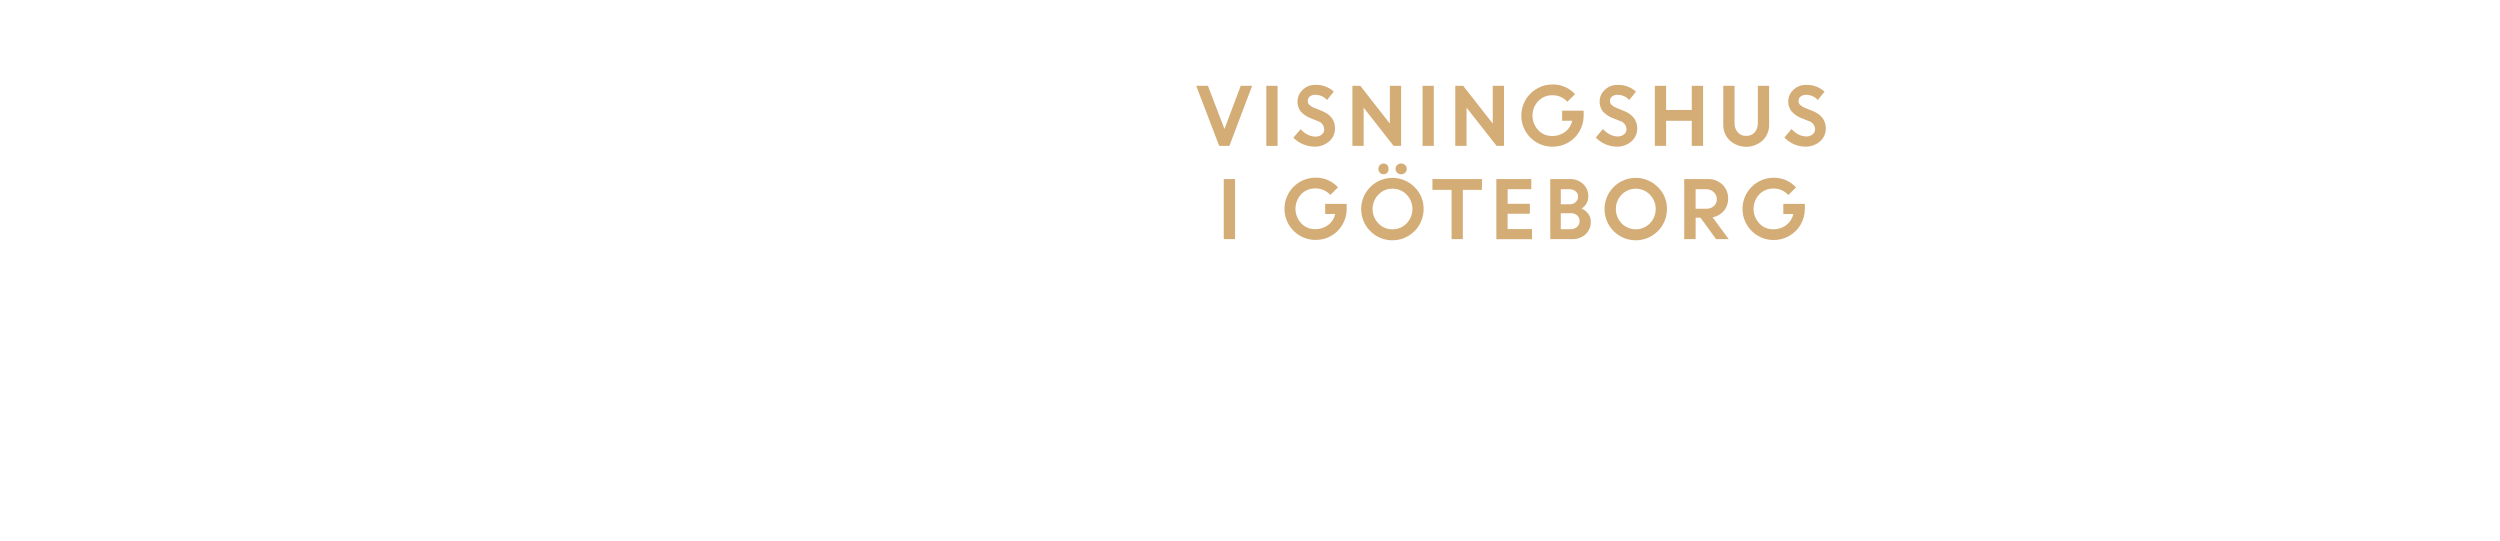
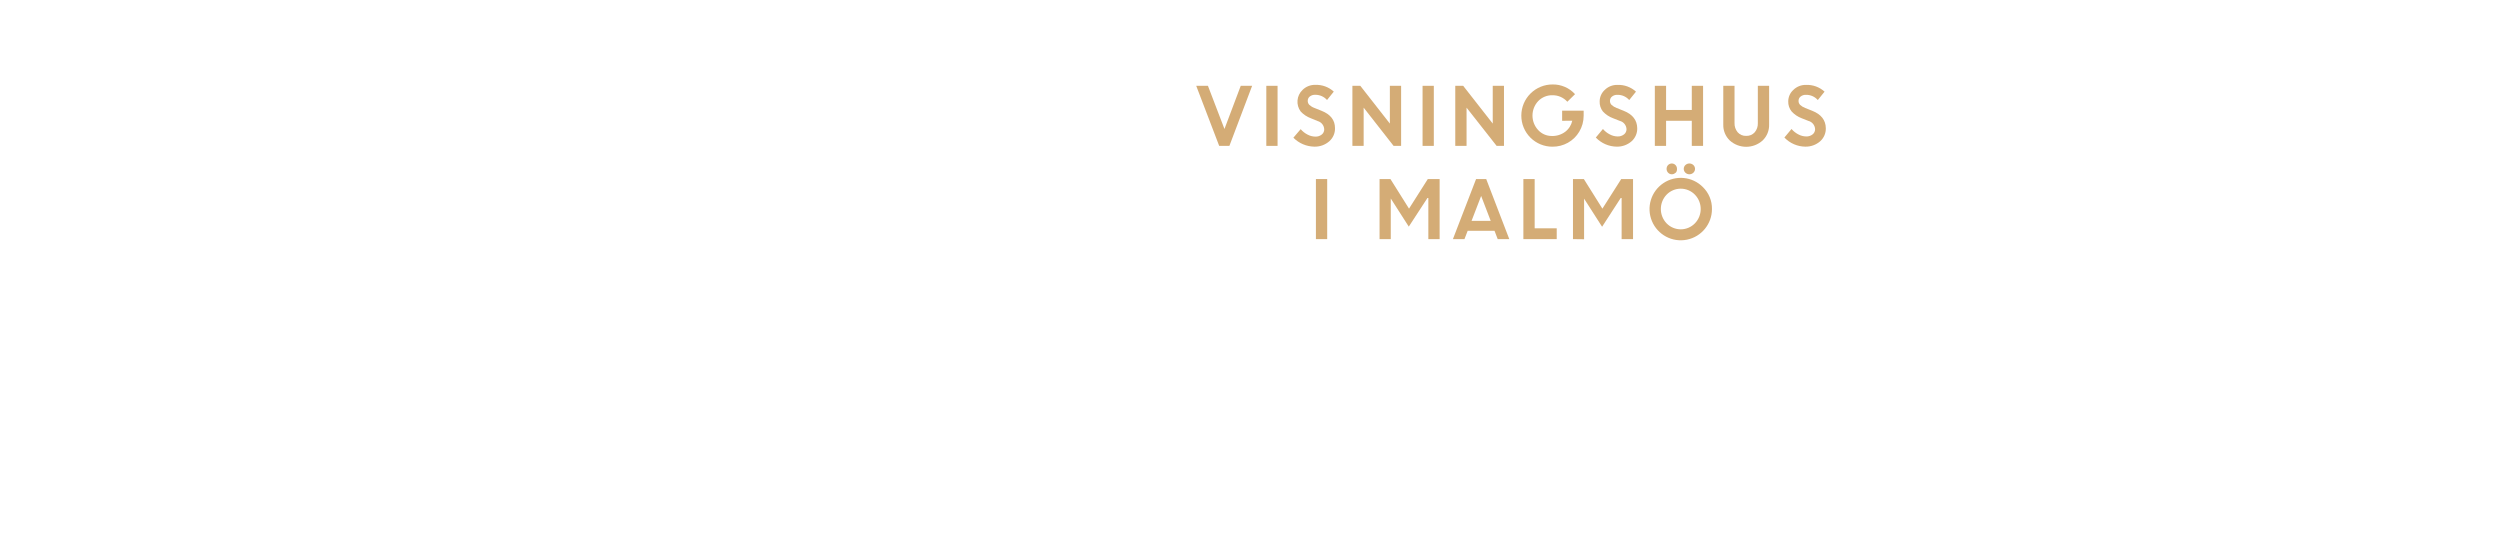
<svg xmlns="http://www.w3.org/2000/svg" id="Layer_1" data-name="Layer 1" viewBox="0 0 740 160">
  <defs>
    <style>.cls-1{fill:#d4ac76;}</style>
  </defs>
  <path class="cls-1" d="M360.88,43.18l-6.8-17.78h3.47l4.89,12.78,4.82-12.78h3.37L363.9,43.18Z" />
  <path class="cls-1" d="M374.83,43.18V25.4h3.33V43.18Z" />
  <path class="cls-1" d="M389.07,43.41a8.92,8.92,0,0,1-6.23-2.65L385,38.23a6.53,6.53,0,0,0,2,1.59,5.06,5.06,0,0,0,2.34.62,2.84,2.84,0,0,0,1.89-.61,1.89,1.89,0,0,0,.74-1.53,2.65,2.65,0,0,0-1.95-2.47L388,35a7.71,7.71,0,0,1-3-2,4.83,4.83,0,0,1,.56-6.39,5.15,5.15,0,0,1,3.77-1.49,7.66,7.66,0,0,1,5.47,2l-2,2.48a4.58,4.58,0,0,0-3.51-1.54,2.38,2.38,0,0,0-1.6.51,1.59,1.59,0,0,0-.6,1.25,1.66,1.66,0,0,0,.47,1.22,4.54,4.54,0,0,0,1.53.92l2.07.83q4,1.57,4,5.13a5,5,0,0,1-1.68,3.89A6.45,6.45,0,0,1,389.07,43.41Z" />
  <path class="cls-1" d="M400.31,43.18V25.4h2.34l8.75,11.18V25.4h3.33V43.18H412.5l-8.86-11.32V43.18Z" />
  <path class="cls-1" d="M421.08,43.18V25.4h3.33V43.18Z" />
  <path class="cls-1" d="M430.76,43.18V25.4h2.34l8.75,11.18V25.4h3.33V43.18H443L434.1,31.86V43.18Z" />
  <path class="cls-1" d="M462.39,35.75v-3h6.37l0,1.52a9.15,9.15,0,0,1-1.3,4.71,9,9,0,0,1-3.37,3.28,9.15,9.15,0,0,1-4.53,1.16,9.18,9.18,0,0,1-9.25-9.21A9.22,9.22,0,0,1,459.58,25a8.79,8.79,0,0,1,6.63,2.87l-2.28,2.25a5.77,5.77,0,0,0-4.37-1.93,5.67,5.67,0,0,0-4.26,1.74,6.29,6.29,0,0,0,0,8.57,5.42,5.42,0,0,0,4,1.75,6.28,6.28,0,0,0,4-1.24,5.61,5.61,0,0,0,2.09-3.27Z" />
  <path class="cls-1" d="M478.59,43.41a8.64,8.64,0,0,1-3.35-.7,8.73,8.73,0,0,1-2.88-2l2.11-2.53a6.65,6.65,0,0,0,2,1.59,5.06,5.06,0,0,0,2.34.62,2.87,2.87,0,0,0,1.9-.61,1.92,1.92,0,0,0,.74-1.53,2.65,2.65,0,0,0-2-2.47l-2-.79a7.66,7.66,0,0,1-3-2,4.5,4.5,0,0,1-.95-3,4.6,4.6,0,0,1,1.5-3.37,5.16,5.16,0,0,1,3.77-1.49,7.69,7.69,0,0,1,5.48,2l-2,2.48a4.55,4.55,0,0,0-3.51-1.54,2.37,2.37,0,0,0-1.59.51,1.59,1.59,0,0,0-.6,1.25,1.62,1.62,0,0,0,.47,1.22,4.58,4.58,0,0,0,1.52.92l2.08.83q3.94,1.57,4,5.13a5,5,0,0,1-1.67,3.89A6.47,6.47,0,0,1,478.59,43.41Z" />
  <path class="cls-1" d="M500.77,43.18V35.75h-7.61v7.43h-3.33V25.4h3.33v7.15h7.61V25.4h3.34V43.18Z" />
  <path class="cls-1" d="M521.74,41.58a7.26,7.26,0,0,1-9.73,0,6.3,6.3,0,0,1-1.92-4.7V25.4h3.33v11a4.07,4.07,0,0,0,.92,2.74,3.15,3.15,0,0,0,2.53,1.08,3.19,3.19,0,0,0,2.54-1.07,4,4,0,0,0,.91-2.71V25.4h3.34V36.88A6.3,6.3,0,0,1,521.74,41.58Z" />
  <path class="cls-1" d="M534.41,43.41a8.64,8.64,0,0,1-3.35-.7,8.73,8.73,0,0,1-2.88-2l2.11-2.53a6.65,6.65,0,0,0,2,1.59,5.06,5.06,0,0,0,2.34.62,2.87,2.87,0,0,0,1.9-.61,1.92,1.92,0,0,0,.74-1.53,2.65,2.65,0,0,0-2-2.47l-2-.79a7.66,7.66,0,0,1-2.95-2,4.5,4.5,0,0,1-1-3,4.6,4.6,0,0,1,1.5-3.37,5.18,5.18,0,0,1,3.77-1.49,7.69,7.69,0,0,1,5.48,2l-2,2.48a4.55,4.55,0,0,0-3.51-1.54,2.37,2.37,0,0,0-1.59.51,1.59,1.59,0,0,0-.6,1.25,1.62,1.62,0,0,0,.47,1.22,4.58,4.58,0,0,0,1.52.92l2.08.83q3.94,1.57,4,5.13a5,5,0,0,1-1.67,3.89A6.47,6.47,0,0,1,534.41,43.41Z" />
-   <path class="cls-1" d="M362.23,70.78V53h3.34V70.78Z" />
-   <path class="cls-1" d="M392.25,63.35v-3h6.37l0,1.52a9.15,9.15,0,0,1-1.3,4.71,8.91,8.91,0,0,1-3.37,3.28,9.15,9.15,0,0,1-4.53,1.16,9.22,9.22,0,1,1,0-18.44,8.79,8.79,0,0,1,6.63,2.87l-2.28,2.25a5.77,5.77,0,0,0-4.37-1.93,5.67,5.67,0,0,0-4.26,1.74,6.3,6.3,0,0,0,0,8.57,5.39,5.39,0,0,0,4,1.75,6.28,6.28,0,0,0,4-1.24,5.61,5.61,0,0,0,2.09-3.27Z" />
-   <path class="cls-1" d="M421.39,61.88a9.24,9.24,0,1,1-2.7-6.52A8.87,8.87,0,0,1,421.39,61.88ZM408,66.12a5.61,5.61,0,0,0,4.17,1.76,5.67,5.67,0,0,0,4.19-1.76,6.12,6.12,0,0,0,0-8.51,5.67,5.67,0,0,0-4.19-1.76A5.61,5.61,0,0,0,408,57.61a6.12,6.12,0,0,0,0,8.51Zm2.63-15a1.46,1.46,0,0,1-1.09.47,1.48,1.48,0,0,1-1.1-.47,1.67,1.67,0,0,1,0-2.27,1.6,1.6,0,0,1,1.11-.46,1.48,1.48,0,0,1,1.07.46A1.54,1.54,0,0,1,411,50,1.61,1.61,0,0,1,410.6,51.17Zm5.29,0a1.66,1.66,0,0,1-1.18.47,1.65,1.65,0,0,1-1.18-.47,1.56,1.56,0,0,1,0-2.27,1.68,1.68,0,0,1,1.18-.46,1.7,1.7,0,0,1,1.18.46,1.56,1.56,0,0,1,0,2.27Z" />
-   <path class="cls-1" d="M424,56.2V53h14.65v3.2H433V70.78h-3.33V56.2Z" />
-   <path class="cls-1" d="M452.83,63.26h-6.58v4.55h7.22v3H442.92V53h10.35v3h-7v4.32h6.58Z" />
-   <path class="cls-1" d="M458.88,70.78V53h5.85a5.36,5.36,0,0,1,3.89,1.48,4.91,4.91,0,0,1,1.53,3.67,4.21,4.21,0,0,1-2,3.58,5,5,0,0,1,2,1.59,3.77,3.77,0,0,1,.73,2.26,4.89,4.89,0,0,1-1.55,3.76,5.57,5.57,0,0,1-3.93,1.44ZM464.34,56H462v4.46h2.66a2.42,2.42,0,0,0,1.76-.66,2.17,2.17,0,0,0,.69-1.64,1.88,1.88,0,0,0-.75-1.57A3.07,3.07,0,0,0,464.34,56Zm.51,7.13H462v4.71h2.82a2.87,2.87,0,0,0,2-.67,2.23,2.23,0,0,0,.74-1.72,2.17,2.17,0,0,0-.7-1.69A2.84,2.84,0,0,0,464.85,63.1Z" />
-   <path class="cls-1" d="M493.42,61.88a9.24,9.24,0,1,1-2.7-6.52A8.87,8.87,0,0,1,493.42,61.88ZM480,66.12a5.86,5.86,0,0,0,8.37,0,6.12,6.12,0,0,0,0-8.51,5.86,5.86,0,0,0-8.37,0,6.15,6.15,0,0,0,0,8.51Z" />
-   <path class="cls-1" d="M498.53,70.78V53h7a6,6,0,0,1,4.28,1.61,5.55,5.55,0,0,1,1.71,4.22,5.33,5.33,0,0,1-1.27,3.6,5.77,5.77,0,0,1-3.32,1.9l4.77,6.45h-3.74l-4.62-6.35h-1.43v6.35ZM505,56h-3.1v5.79H505a3.26,3.26,0,0,0,2.31-.79,2.63,2.63,0,0,0,.87-2,2.82,2.82,0,0,0-.89-2.11A3.18,3.18,0,0,0,505,56Z" />
-   <path class="cls-1" d="M527.86,63.35v-3h6.37l0,1.52a9.15,9.15,0,0,1-1.3,4.71,9,9,0,0,1-3.37,3.28A9.16,9.16,0,0,1,525,71.05a9.22,9.22,0,1,1,0-18.44,8.75,8.75,0,0,1,6.62,2.87l-2.27,2.25A5.77,5.77,0,0,0,525,55.8a5.67,5.67,0,0,0-4.26,1.74,6.29,6.29,0,0,0,0,8.57,5.42,5.42,0,0,0,4,1.75,6.3,6.3,0,0,0,4-1.24,5.61,5.61,0,0,0,2.09-3.27Z" />
+   <path class="cls-1" d="M389.51,70.78V53h3.34V70.78Z" />
+   <path class="cls-1" d="M408.35,70.78V53h3.22l5.5,8.76L422.63,53h3.5V70.78h-3.34V58.61l-.27,0L417,67.08l-5.38-8.4h.05v12.1Z" />
+   <path class="cls-1" d="M430.06,70.78,436.92,53h3l6.83,17.78h-3.43l-.94-2.46h-7.95l-.95,2.46ZM438.42,58l-2.84,7.38h5.67Z" />
+   <path class="cls-1" d="M450.92,70.78V53h3.34V67.58h6.53v3.2Z" />
+   <path class="cls-1" d="M465.6,70.78V53h3.22l5.49,8.76L479.88,53h3.5V70.78H480V58.61l-.27,0-5.51,8.51-5.38-8.4h.05v12.1Z" />
+   <path class="cls-1" d="M506.74,61.88a9.24,9.24,0,1,1-2.7-6.52A8.87,8.87,0,0,1,506.74,61.88Zm-13.42,4.24a5.84,5.84,0,0,0,8.36,0,6.1,6.1,0,0,0,0-8.51,5.84,5.84,0,0,0-8.36,0,6.15,6.15,0,0,0,0,8.51Zm2.63-15a1.46,1.46,0,0,1-1.09.47,1.5,1.5,0,0,1-1.1-.47,1.58,1.58,0,0,1-.45-1.14,1.6,1.6,0,0,1,.44-1.13,1.62,1.62,0,0,1,1.11-.46,1.5,1.5,0,0,1,1.08.46,1.57,1.57,0,0,1,.45,1.13A1.61,1.61,0,0,1,496,51.17Zm5.29,0a1.72,1.72,0,0,1-2.36,0,1.56,1.56,0,0,1,0-2.27,1.74,1.74,0,0,1,2.36,0,1.56,1.56,0,0,1,0,2.27Z" />
</svg>
